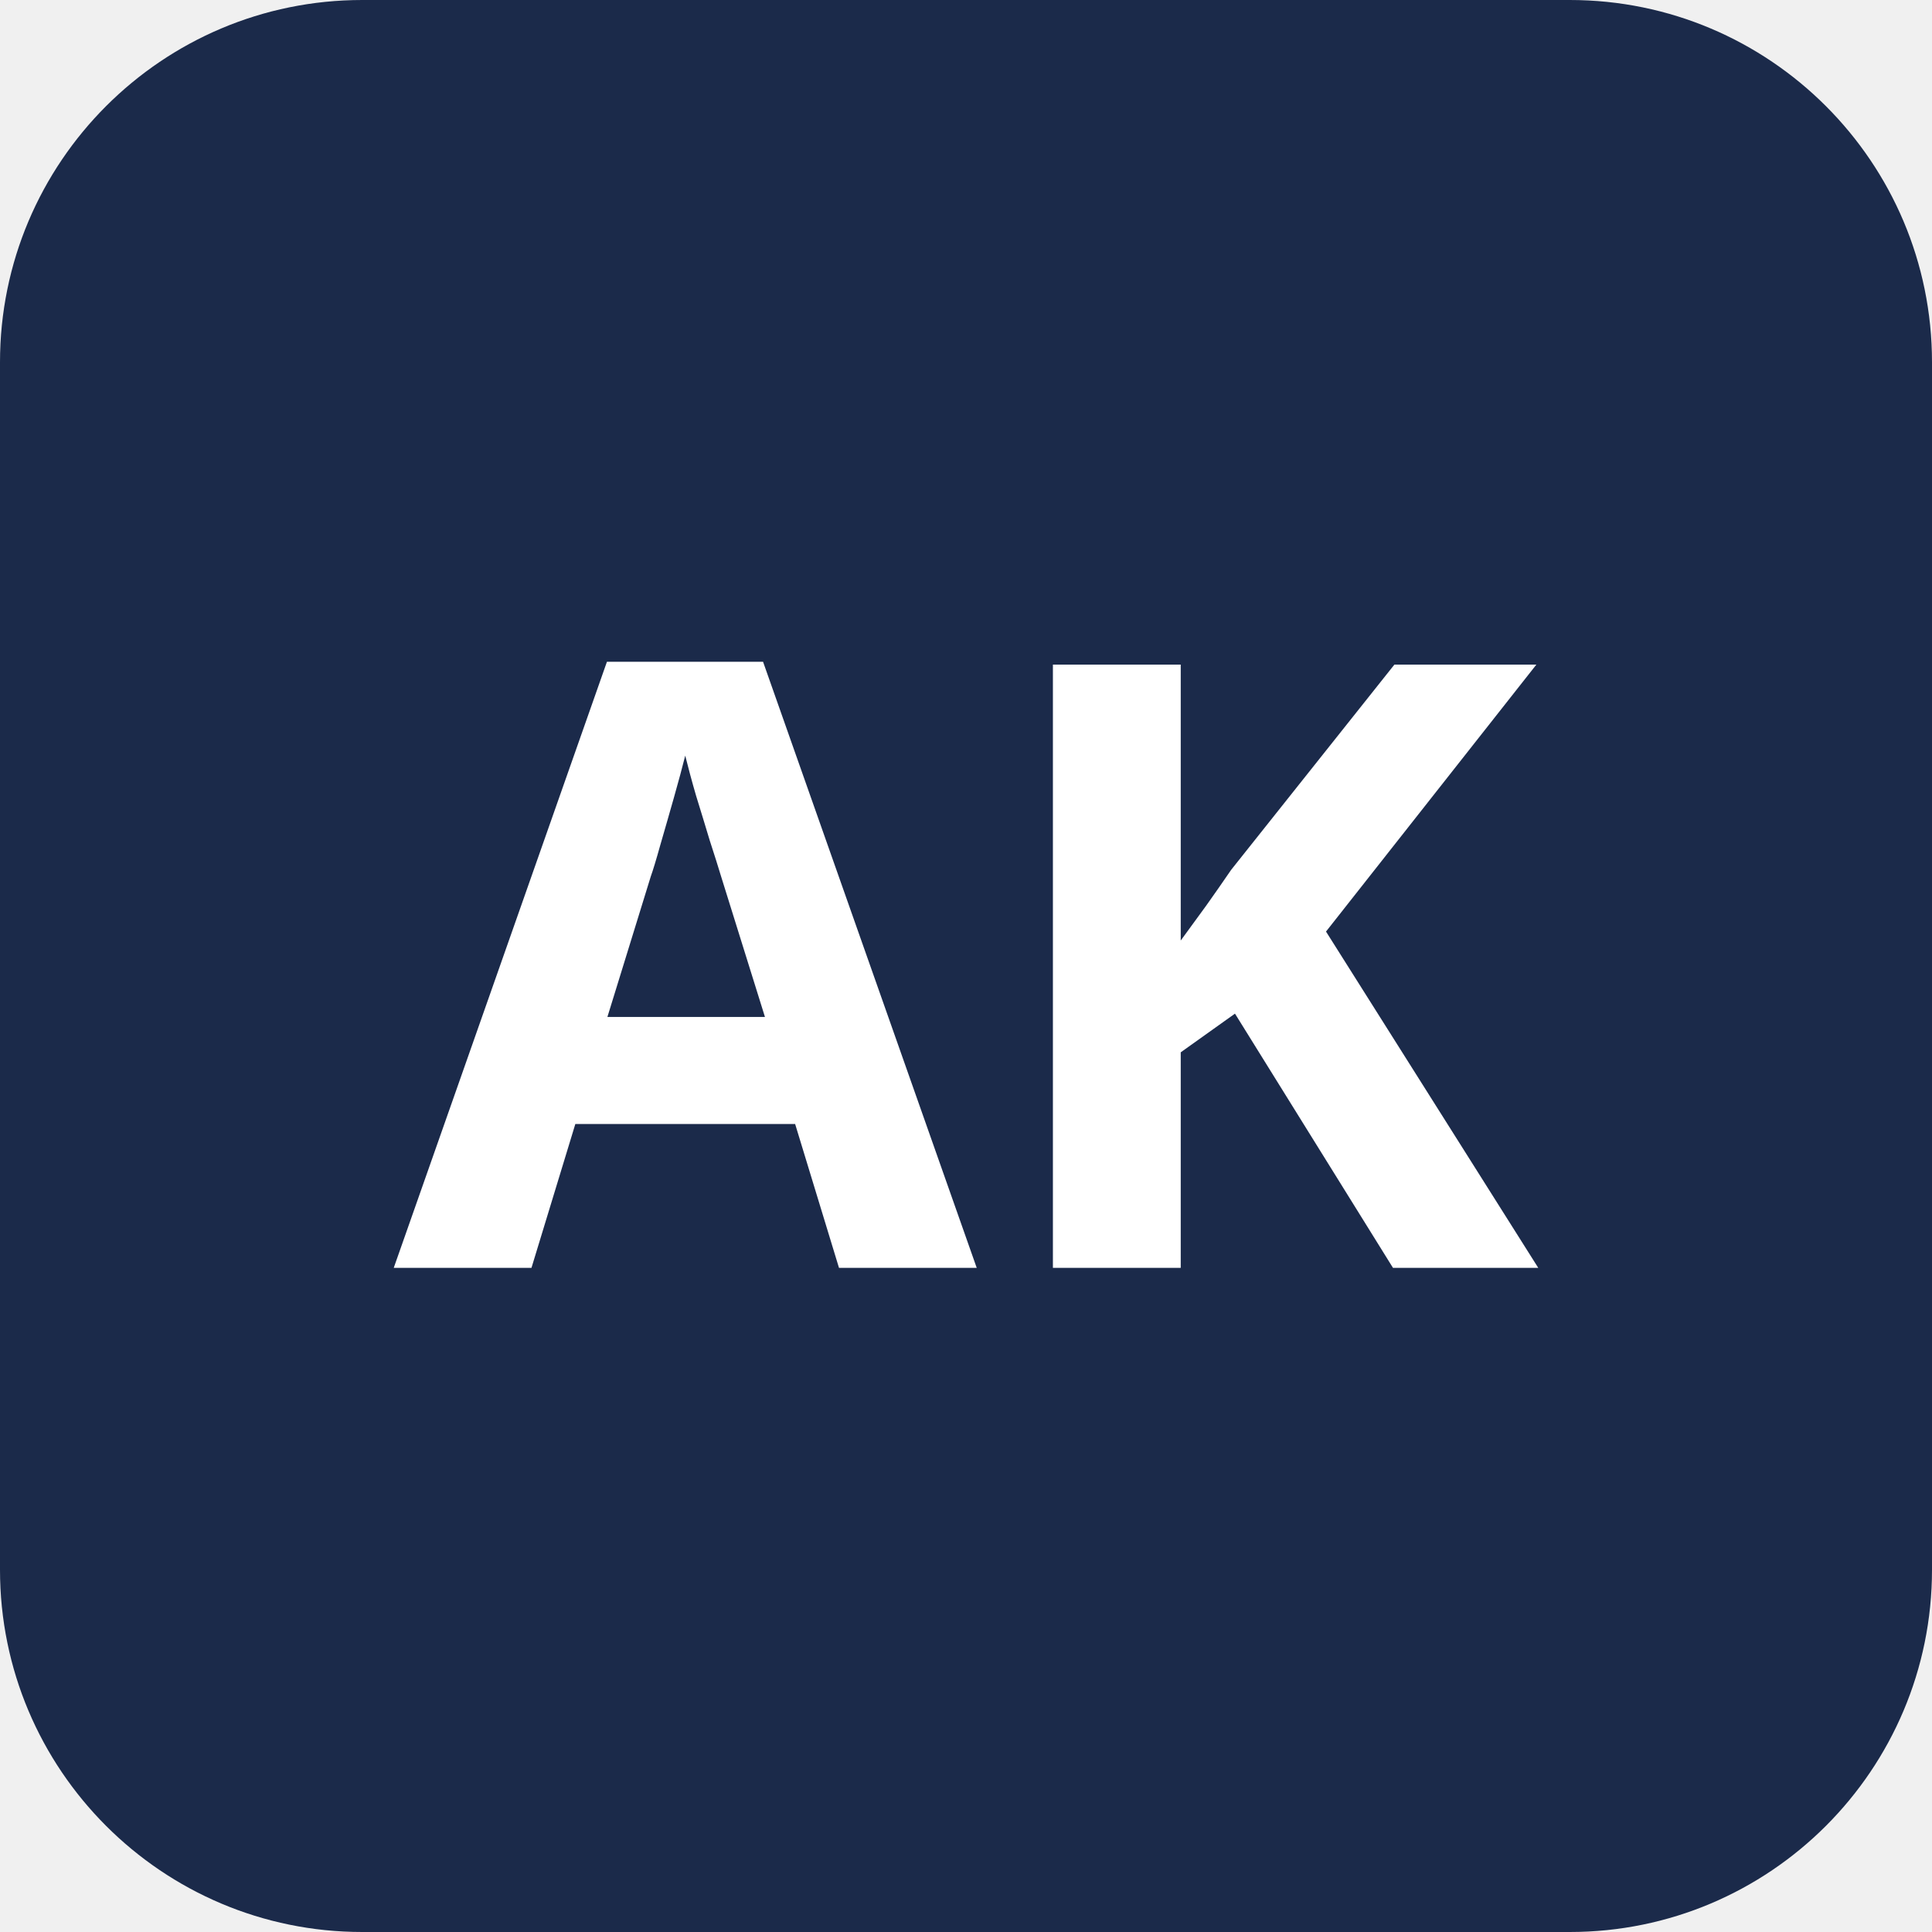
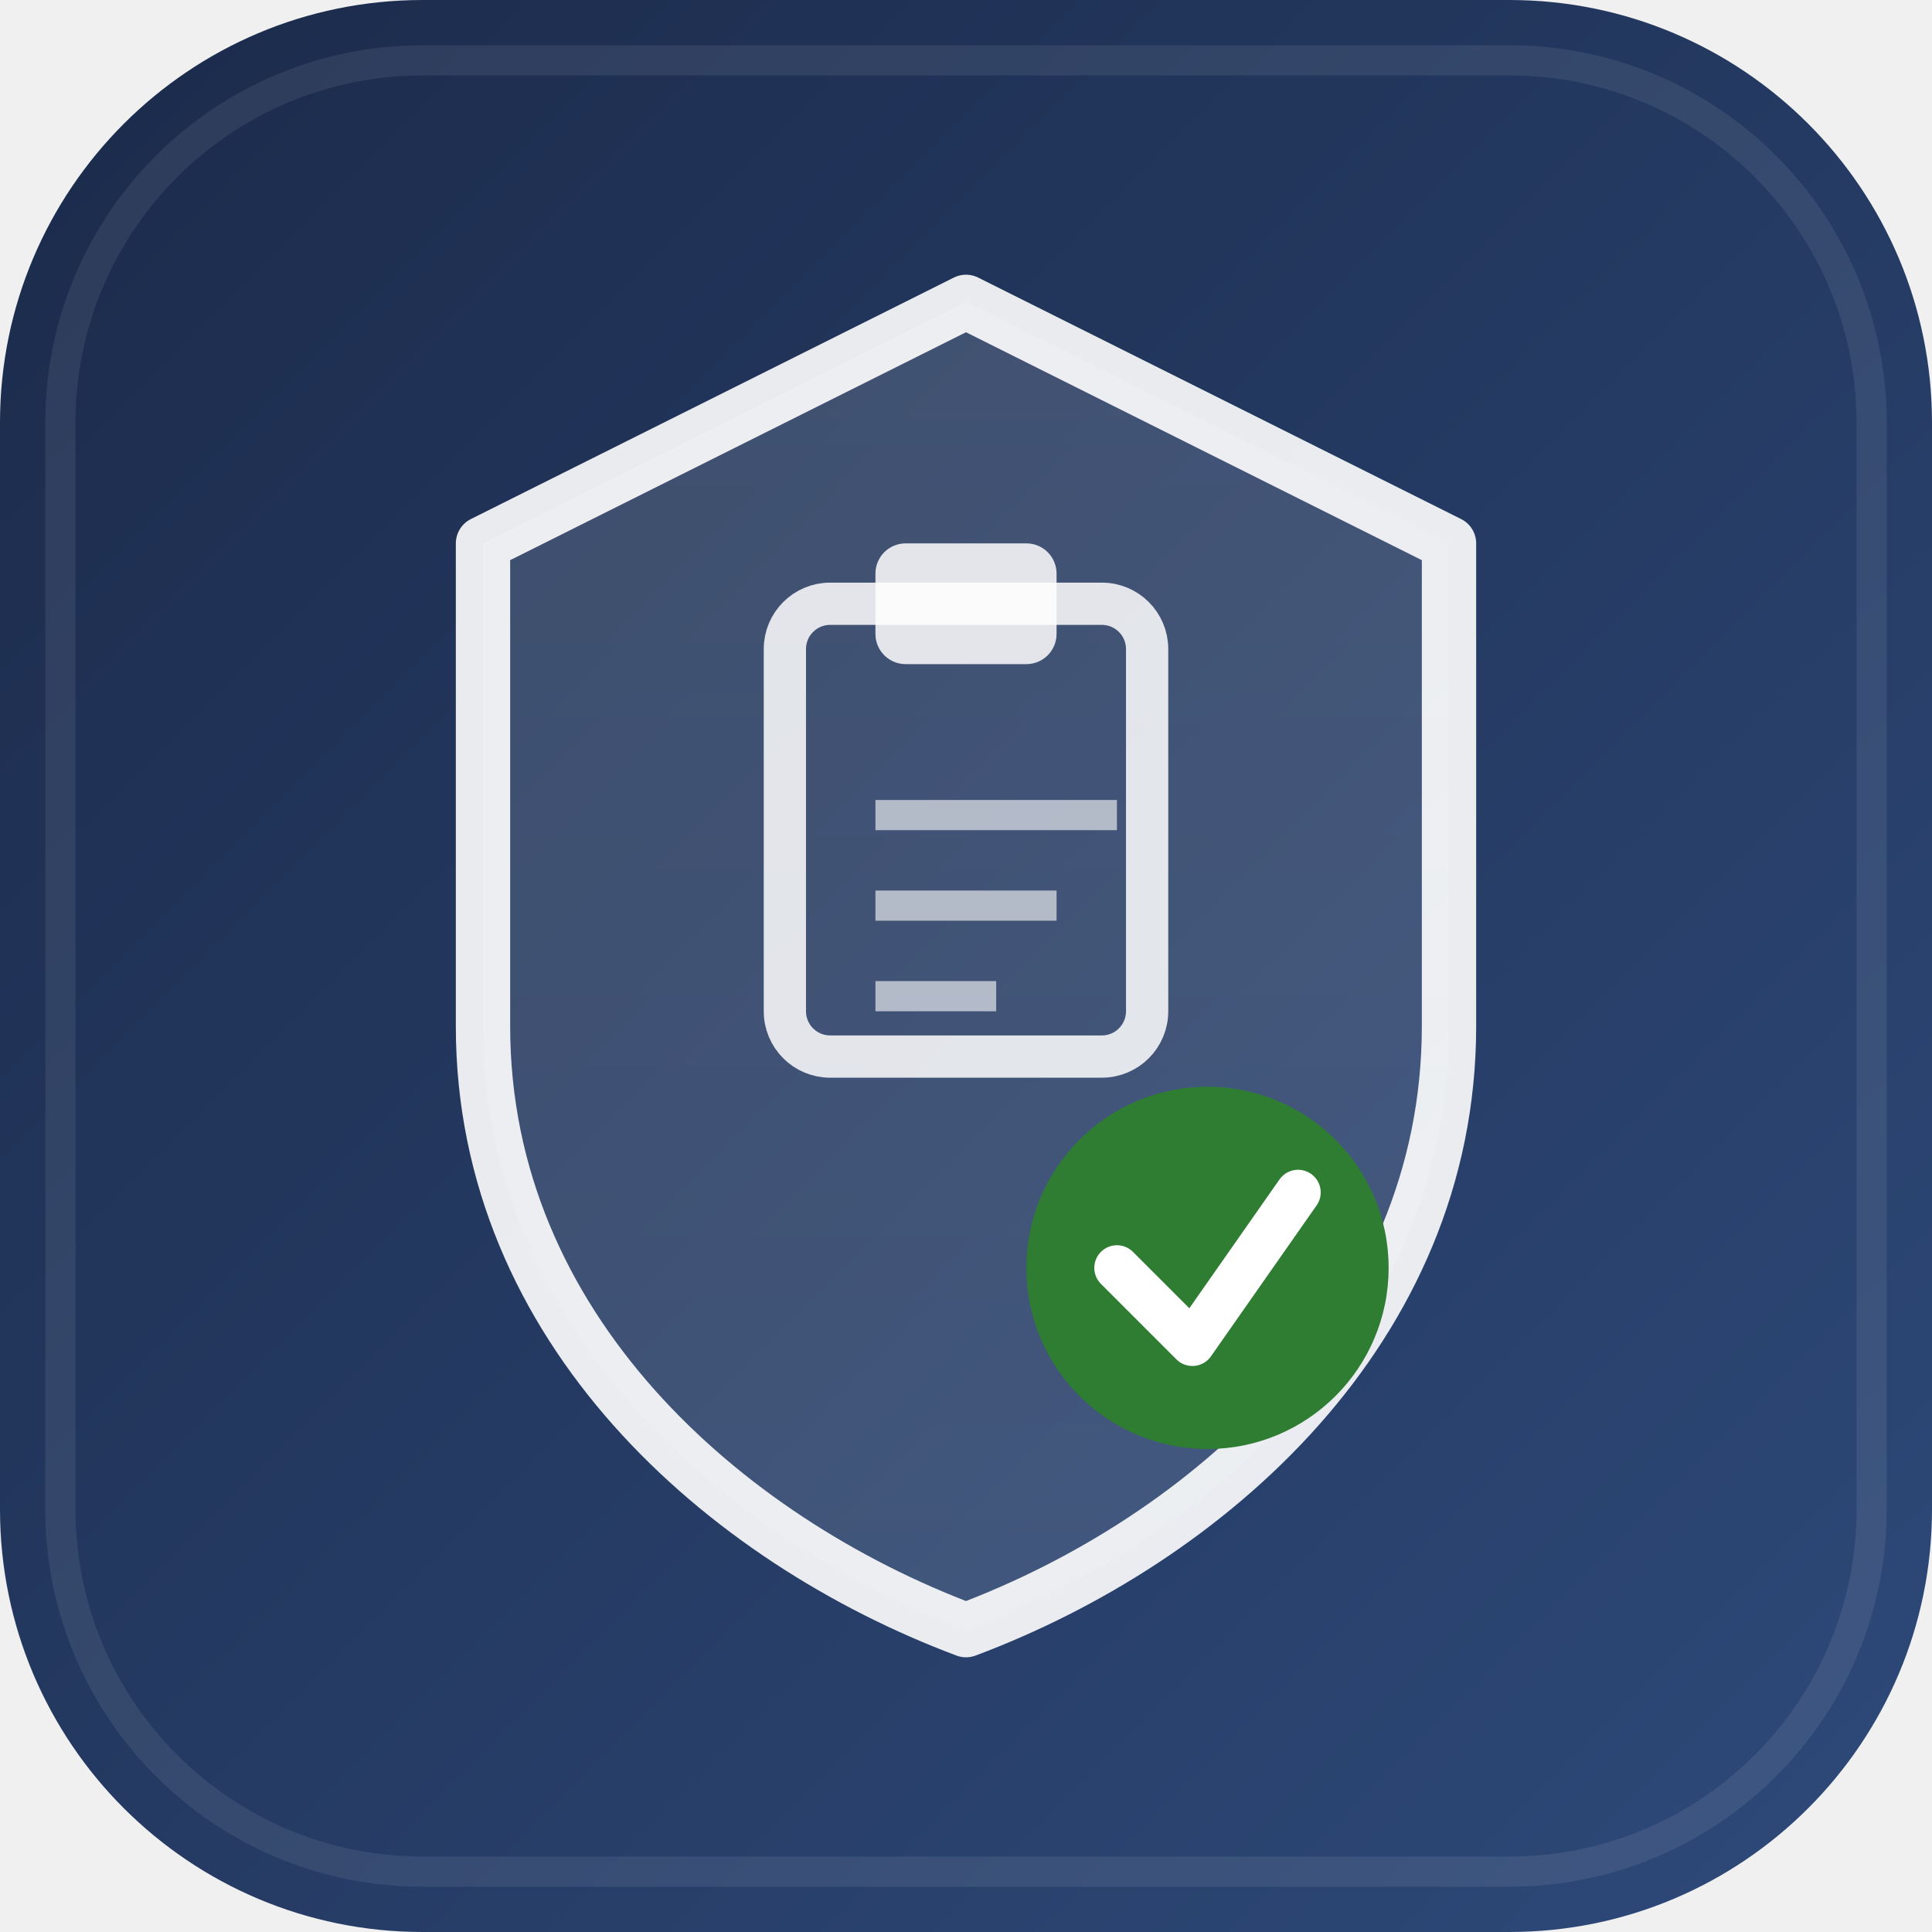
<svg xmlns="http://www.w3.org/2000/svg" viewBox="0 0 64 64">
-   <rect width="64" height="64" rx="12" fill="#1B2A4A" />
-   <text x="32" y="42" text-anchor="middle" font-size="28" font-family="sans-serif" font-weight="bold" fill="white">AK</text>
+   <defs>
+     <linearGradient id="bg" x1="0" y1="0" x2="1" y2="1">
+       <stop offset="0%" stop-color="#1B2A4A" />
+       <stop offset="100%" stop-color="#2E4A7A" />
+     </linearGradient>
+     <linearGradient id="shield" x1="0.5" y1="0" x2="0.5" y2="1">
+       <stop offset="0%" stop-color="#FFFFFF" stop-opacity="0.95" />
+       <stop offset="100%" stop-color="#E0E8F0" stop-opacity="0.9" />
+     </linearGradient>
+   </defs>
+   <rect width="64" height="64" rx="14" fill="url(#bg)" />
+   <rect width="60" height="60" x="2" y="2" rx="12" fill="none" stroke="white" stroke-opacity="0.08" stroke-width="1" />
+   <path d="M32 10 L48 18 L48 34 C48 44 40 51 32 54 C24 51 16 44 16 34 L16 18 Z" fill="url(#shield)" opacity="0.15" />
+   <path d="M32 10 L48 18 L48 34 C48 44 40 51 32 54 C24 51 16 44 16 34 L16 18 Z" fill="none" stroke="white" stroke-width="1.8" stroke-linejoin="round" opacity="0.9" />
+   <rect x="26" y="20" width="12" height="15" rx="1.5" fill="none" stroke="white" stroke-width="1.4" opacity="0.85" />
+   <rect x="29" y="18" width="6" height="4" rx="1" fill="white" opacity="0.85" />
+   <line x1="29" y1="27" x2="37" y2="27" stroke="white" stroke-width="1" opacity="0.6" />
+   <line x1="29" y1="30" x2="35" y2="30" stroke="white" stroke-width="1" opacity="0.6" />
+   <line x1="29" y1="33" x2="33" y2="33" stroke="white" stroke-width="1" opacity="0.6" />
+   <circle cx="40" cy="42" r="6" fill="#2E7D32" />
+   <path d="M37 42 L39.5 44.5 L43 39.5" fill="none" stroke="white" stroke-width="1.5" stroke-linecap="round" stroke-linejoin="round" />
</svg>
